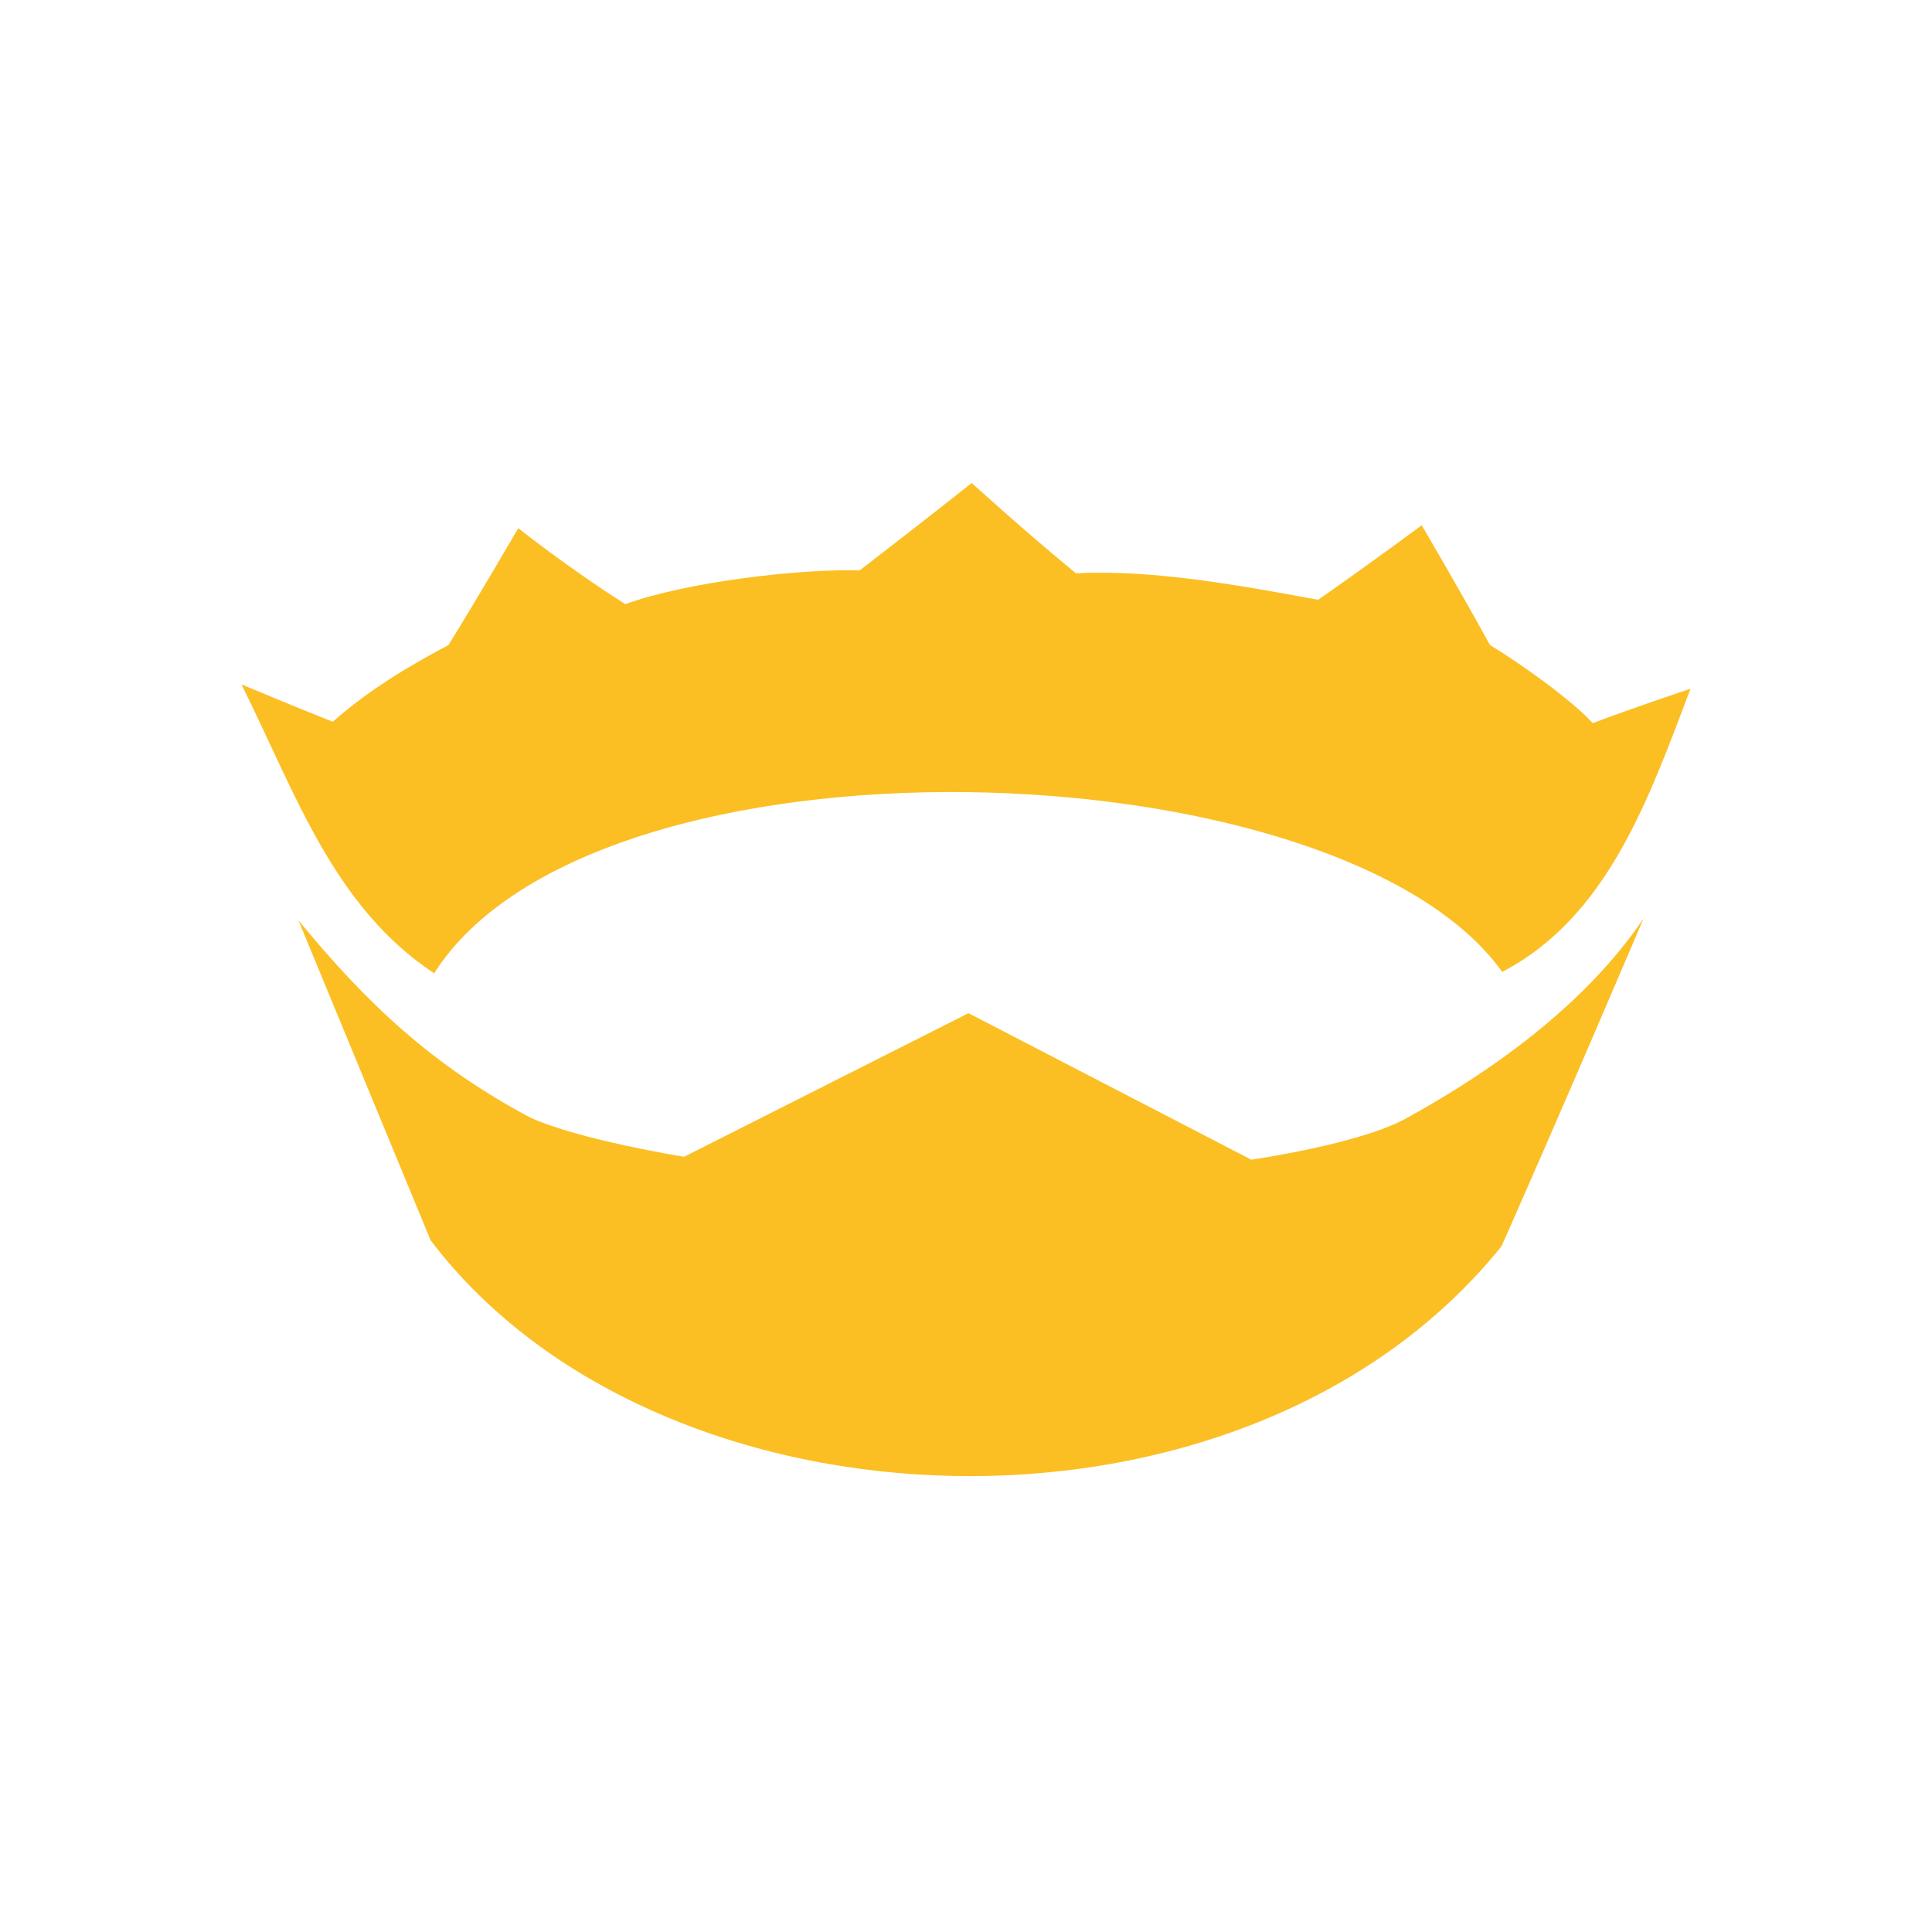
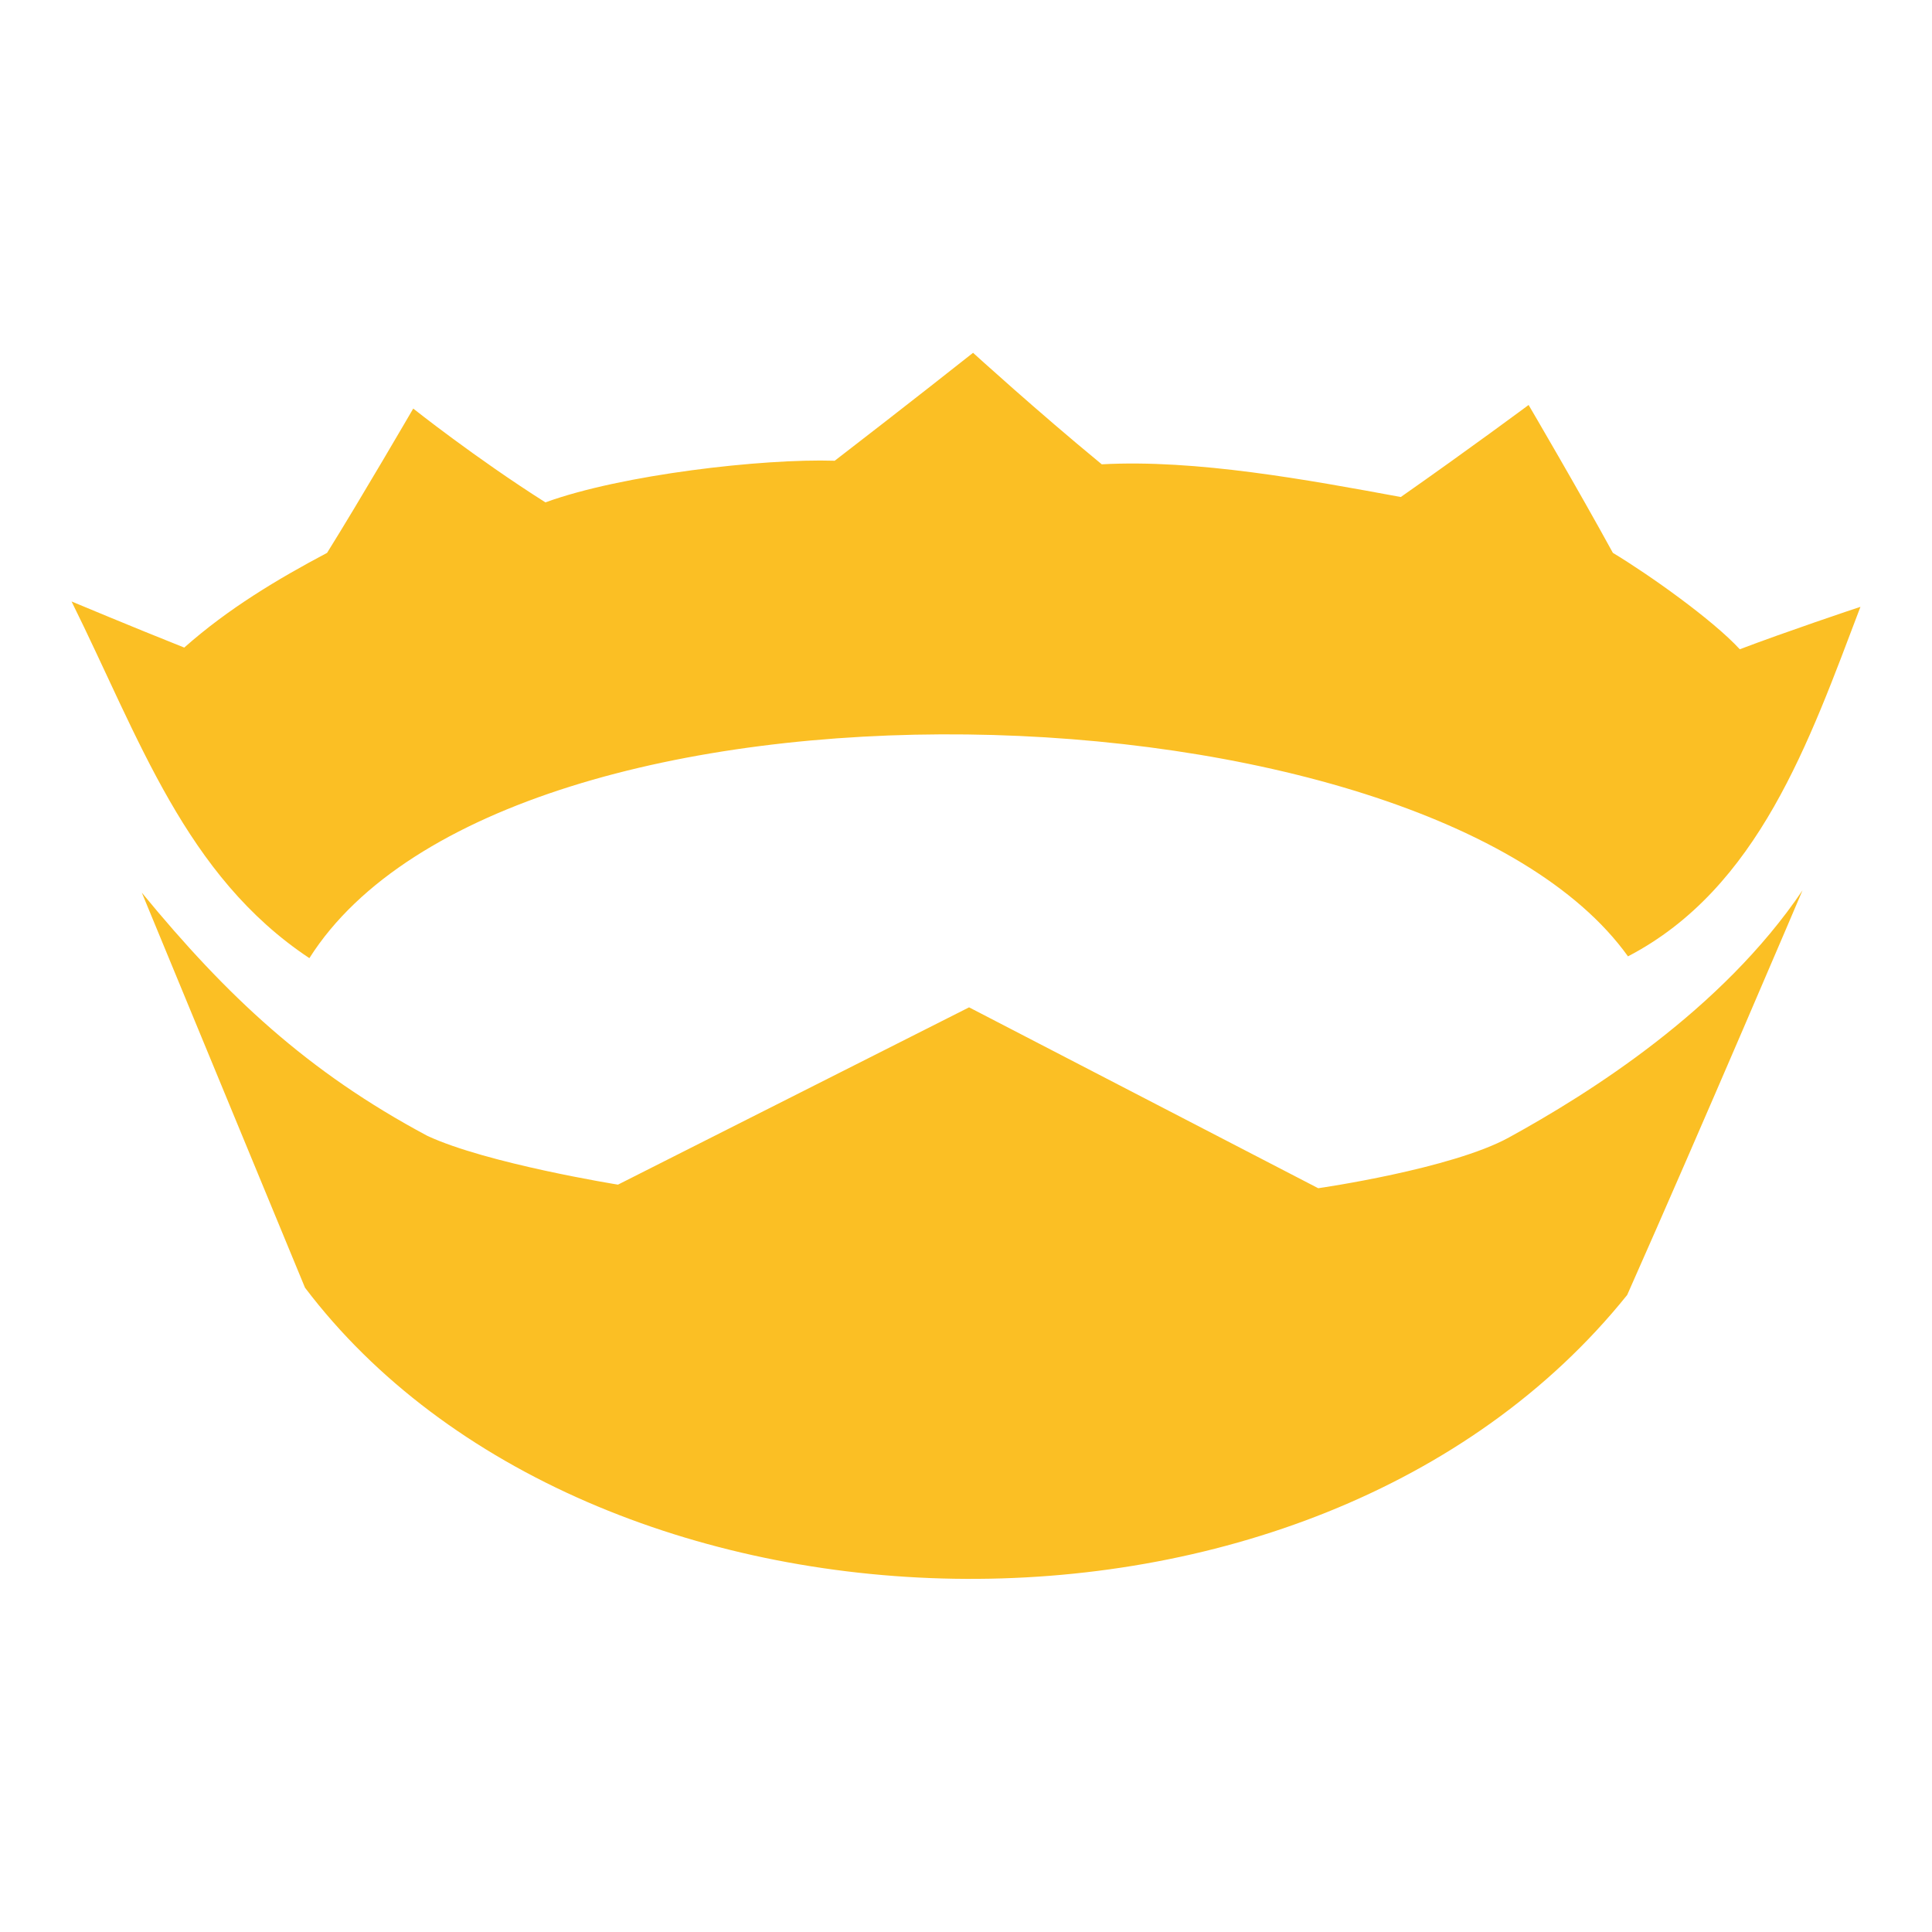
- <svg xmlns="http://www.w3.org/2000/svg" width="24" height="24" viewBox="0 0 24 24" fill="none">
+ <svg xmlns="http://www.w3.org/2000/svg" width="24" height="24" viewBox="2.28 2.45 19.44 19.44" fill="none">
  <path d="M20.417 11.409C20.413 11.419 19.403 13.791 18.653 15.48C15.48 19.43 8.2 19.169 5.349 15.407C4.676 13.777 3.707 11.432 3.707 11.432C4.562 12.473 5.374 13.235 6.58 13.879C7.178 14.158 8.498 14.37 8.498 14.37L12.031 12.586L15.544 14.406C15.56 14.404 16.886 14.212 17.462 13.896C18.278 13.448 19.603 12.615 20.417 11.409ZM12.071 6C12.071 6 12.72 6.591 13.366 7.122C14.315 7.07 15.443 7.279 16.375 7.451C17.065 6.968 17.661 6.525 17.661 6.525C17.67 6.54 18.166 7.386 18.509 8.013C18.873 8.232 19.514 8.687 19.786 8.983C20.241 8.81 20.943 8.574 21 8.556C20.484 9.915 19.974 11.389 18.661 12.073C16.63 9.238 7.383 8.948 5.393 12.091C4.143 11.261 3.683 9.88 3 8.502C3.02 8.51 3.618 8.761 4.134 8.966C4.577 8.573 5.075 8.276 5.571 8.013C5.906 7.476 6.438 6.561 6.438 6.561C6.438 6.561 7.06 7.056 7.768 7.505C8.536 7.225 9.955 7.063 10.679 7.086C11.378 6.548 12.064 6.006 12.071 6Z" fill="#FBBF24" />
</svg>
